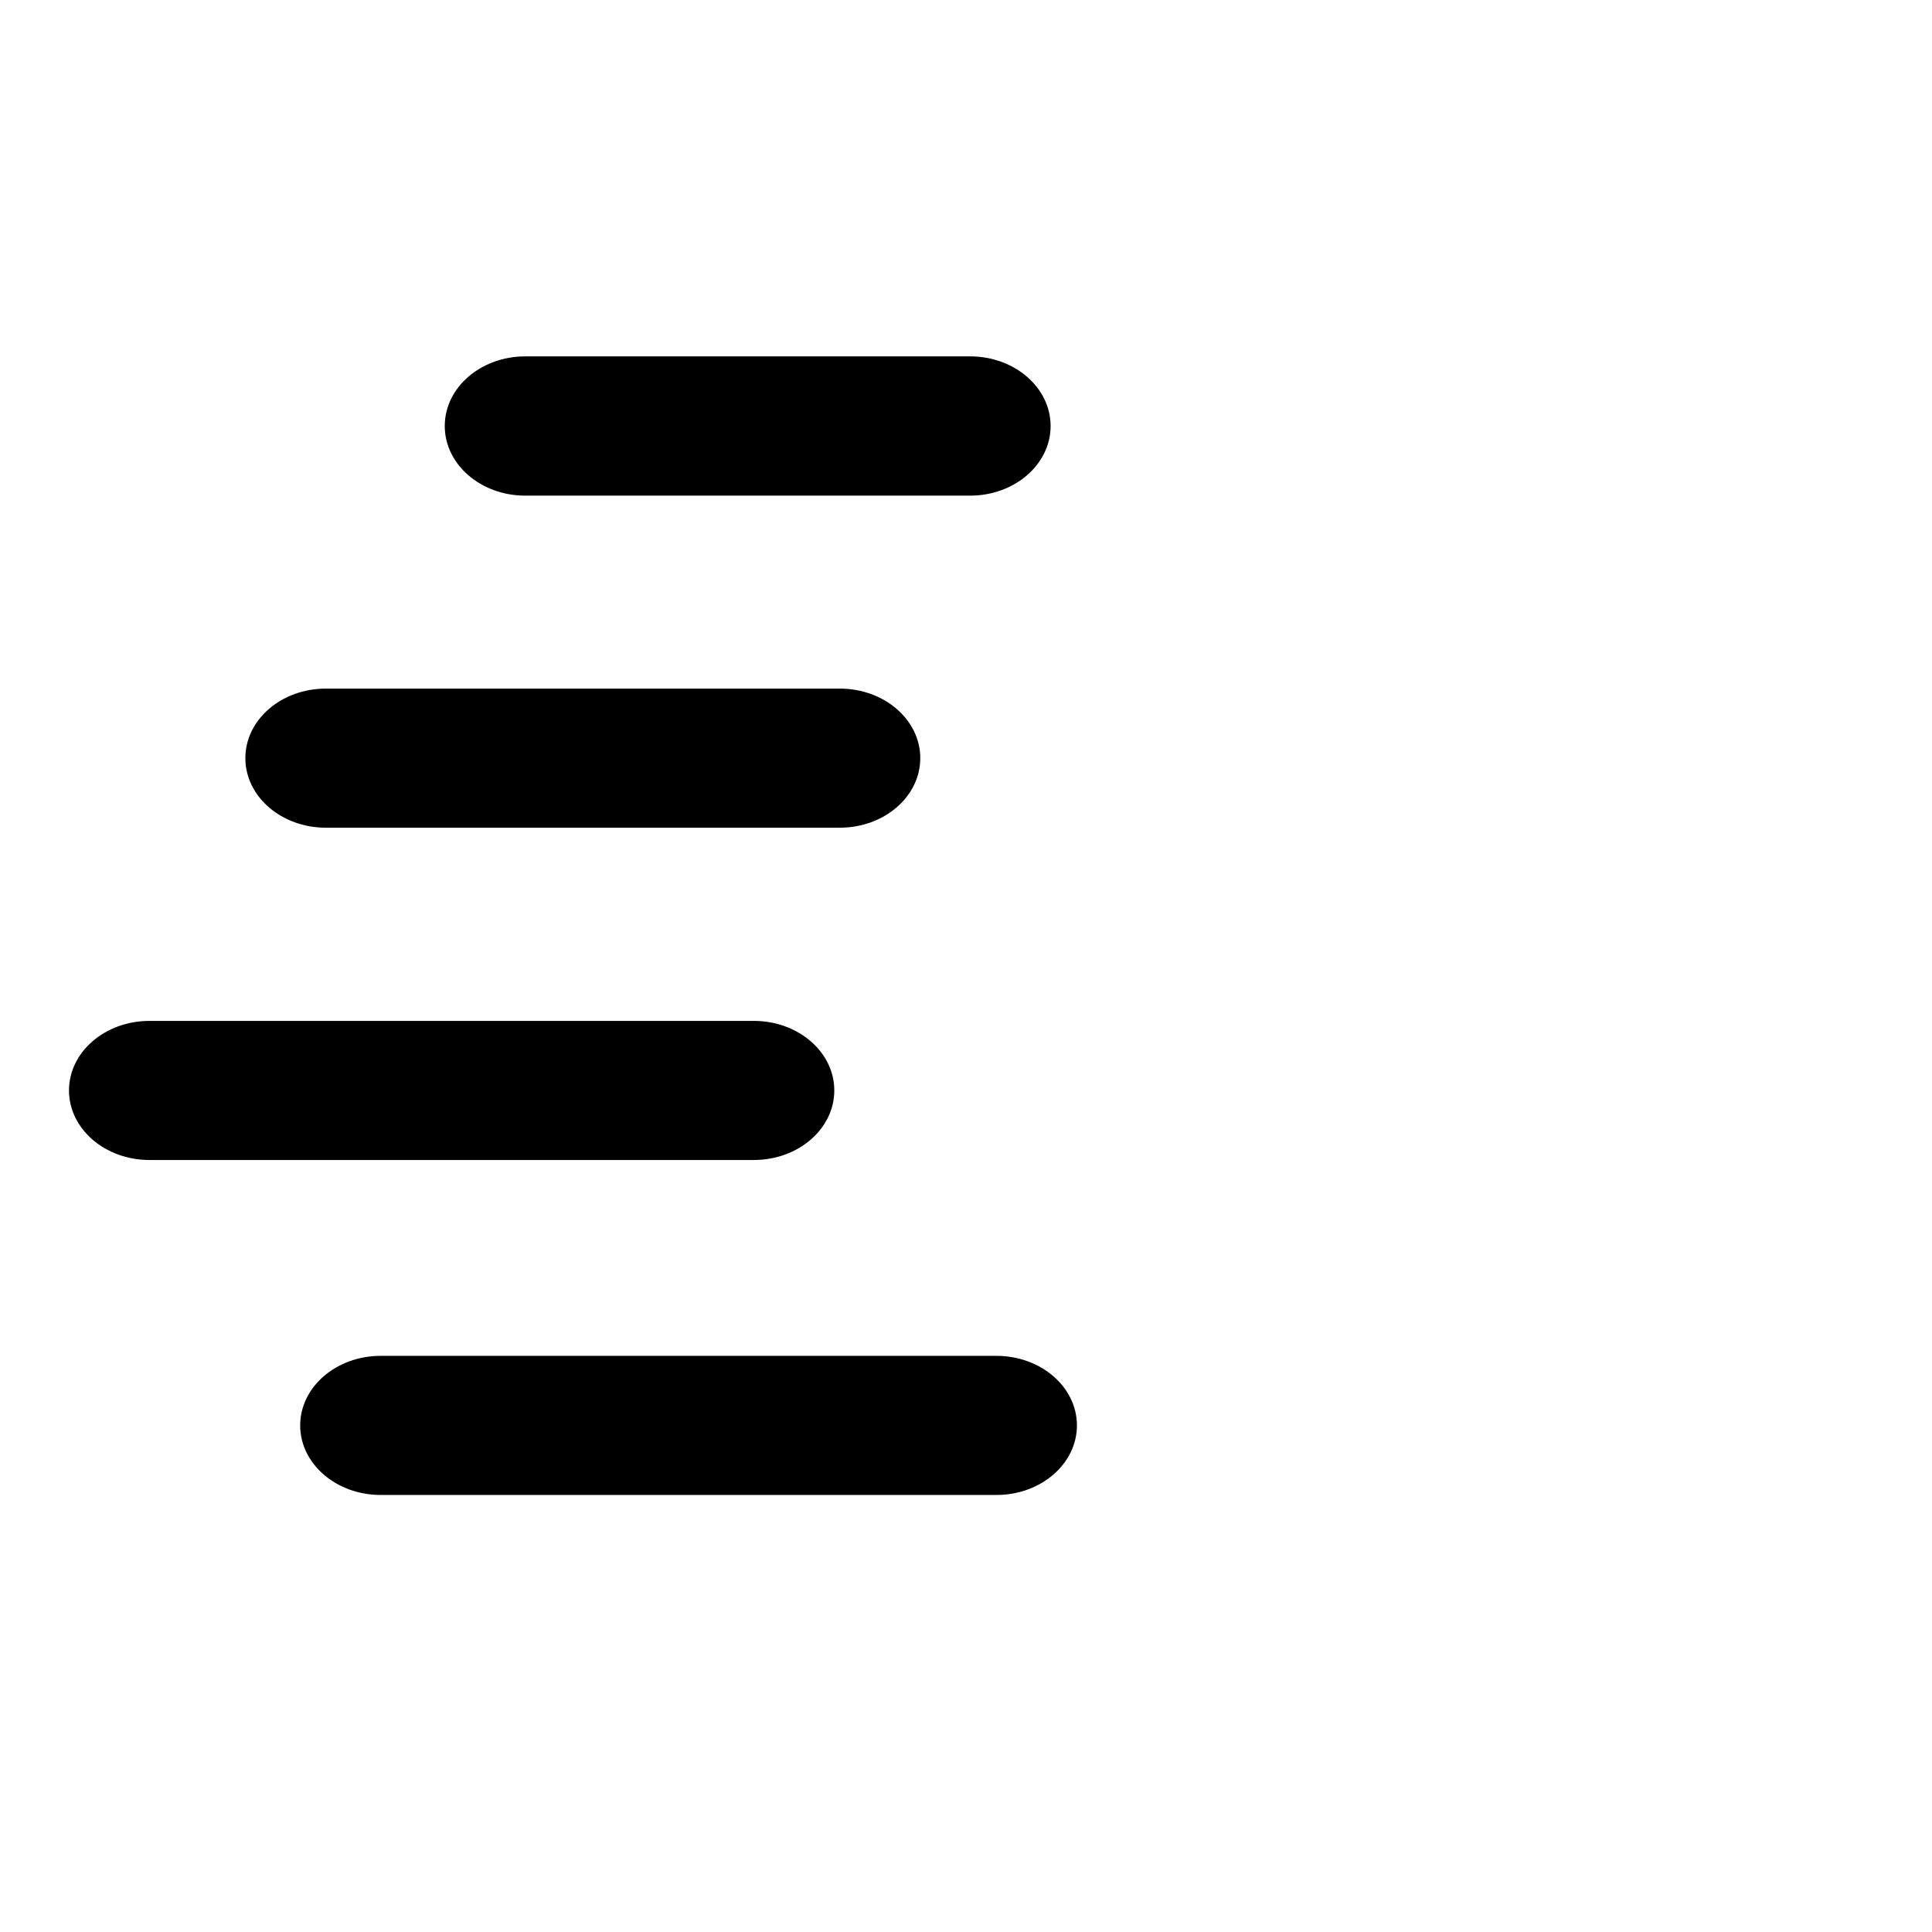
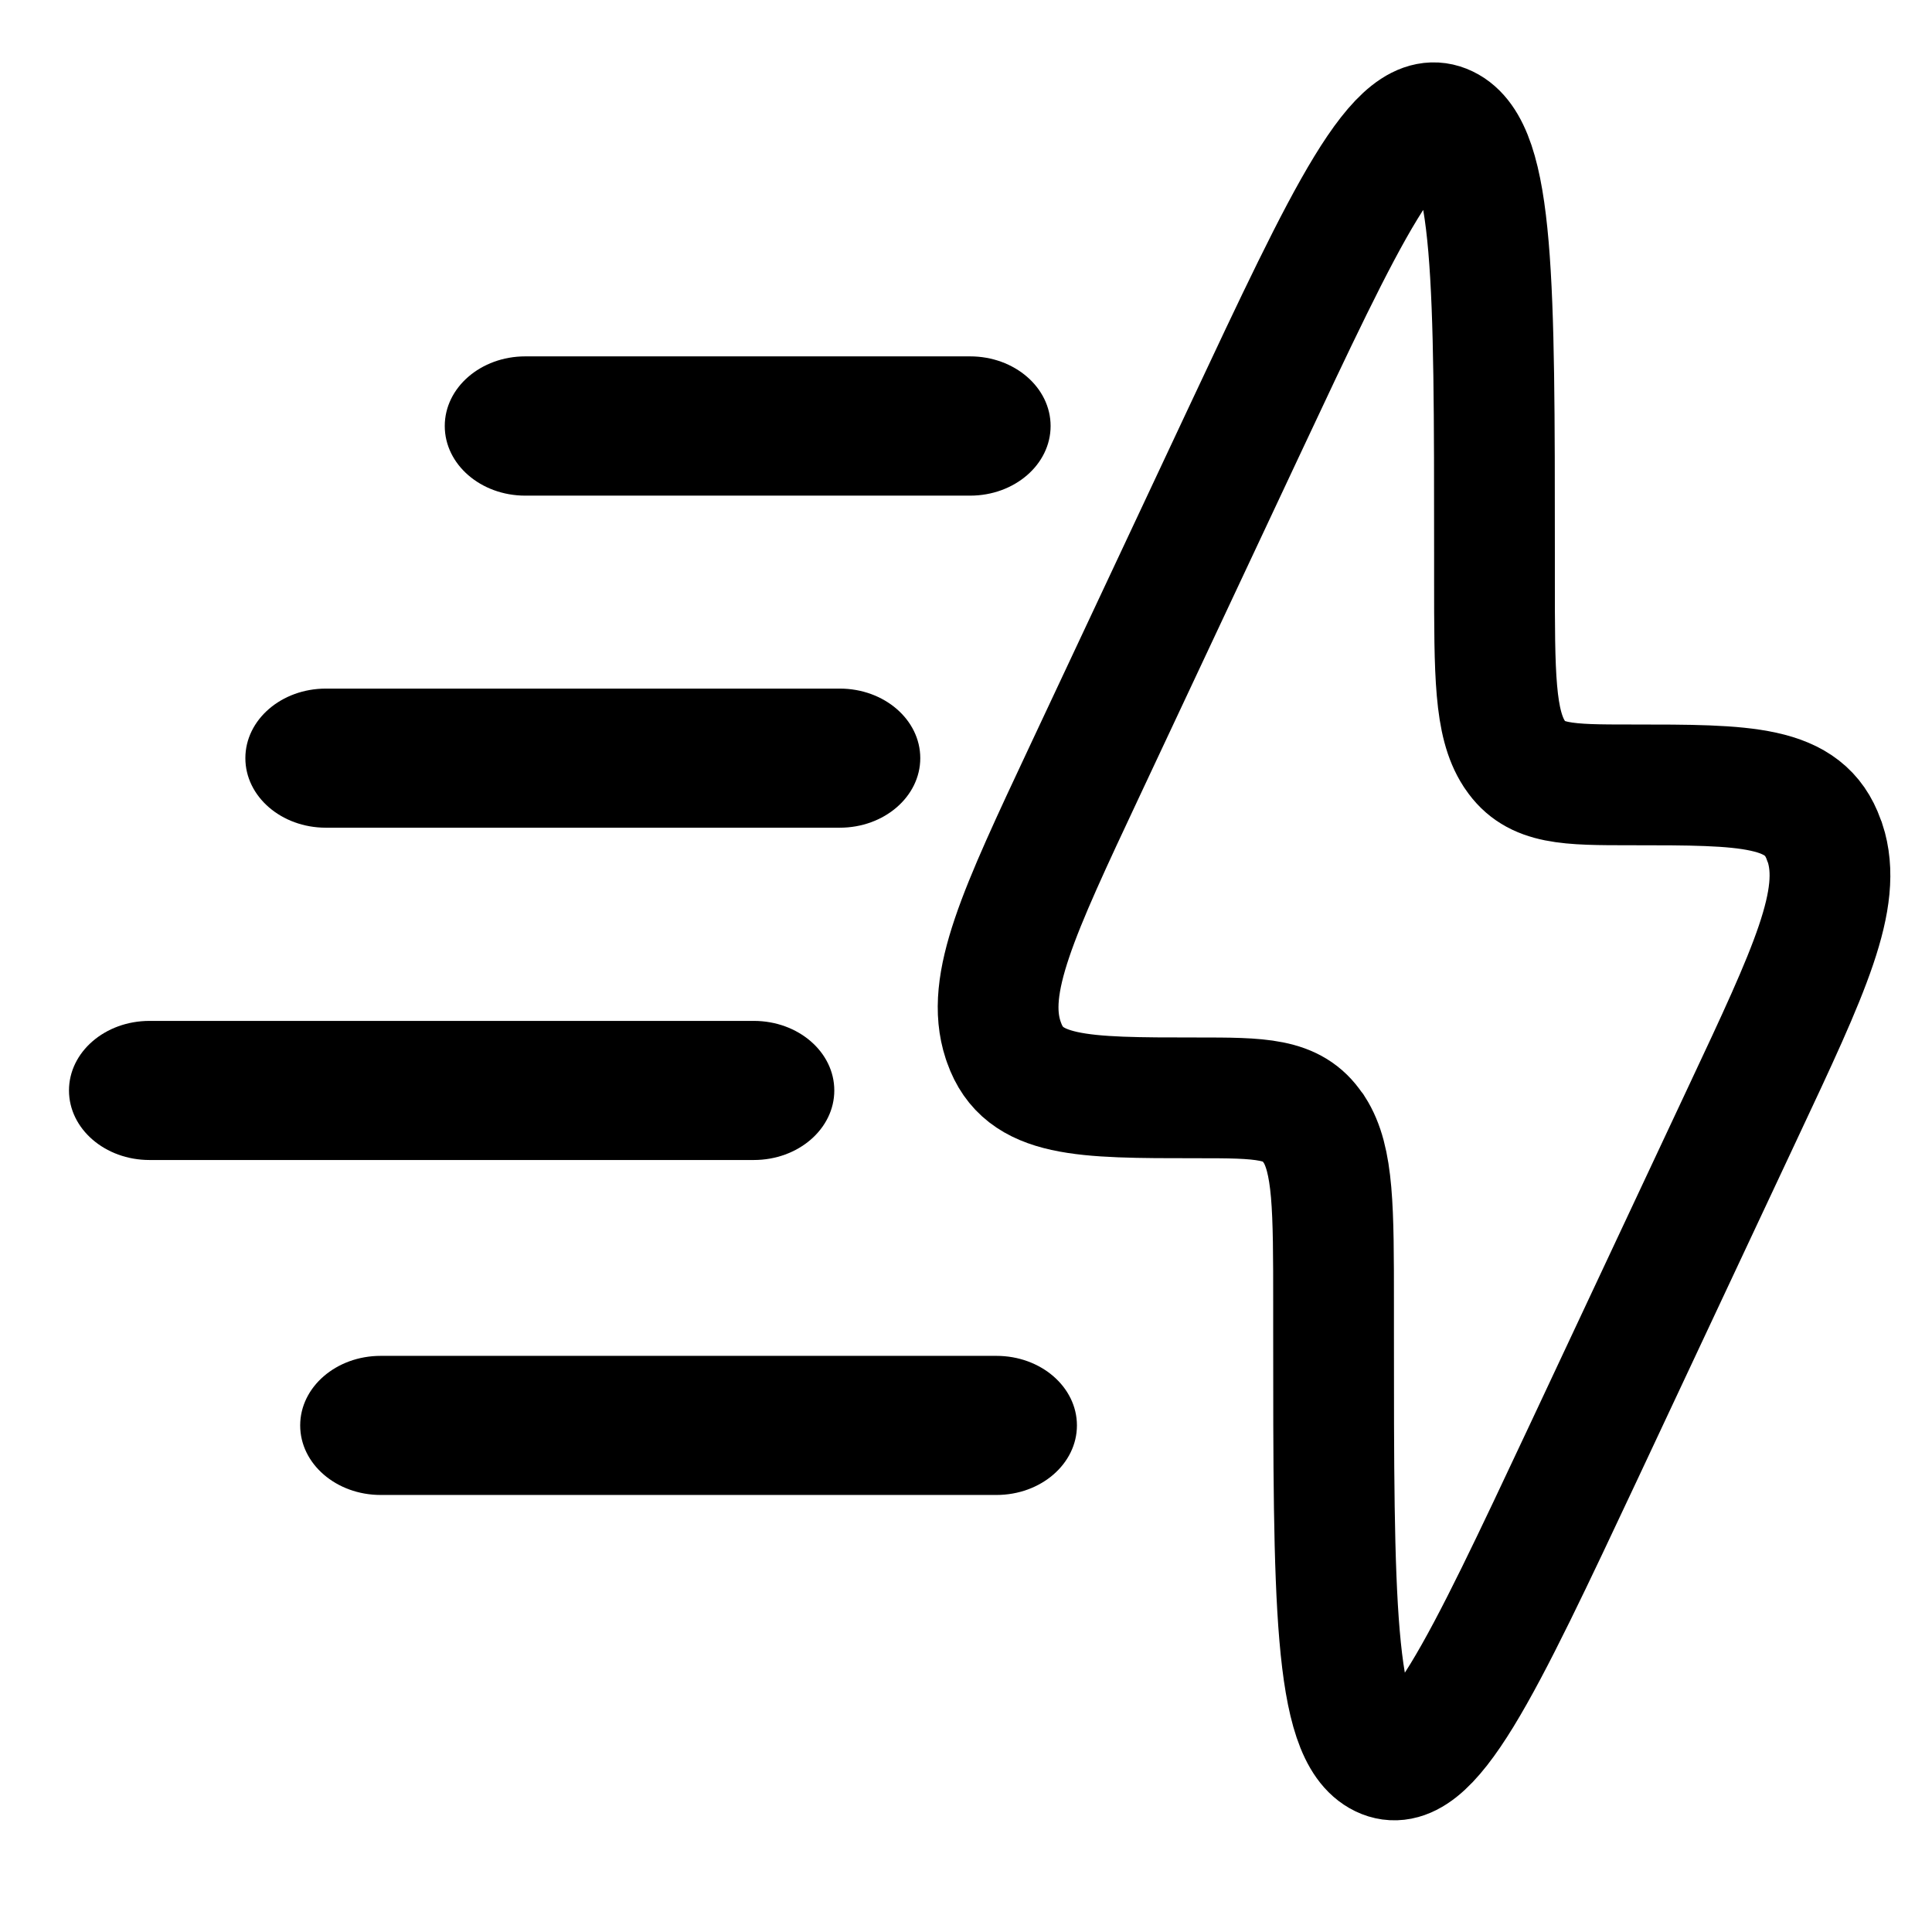
<svg xmlns="http://www.w3.org/2000/svg" viewBox="0 0 24 24" width="800px" height="800px">
-   <path class="secondary-stroke" d="M 13.477 9.573 L 15.455 5.359 C 16.733 2.637 17.372 1.274 17.969 1.563 C 18.565 1.849 18.565 3.52 18.565 6.86 L 18.565 7.175 C 18.565 8.38 18.565 8.983 18.809 9.361 L 18.822 9.38 C 19.072 9.75 19.47 9.75 20.266 9.75 C 21.7 9.75 22.416 9.75 22.657 10.434 C 22.662 10.445 22.665 10.457 22.671 10.469 C 22.898 11.165 22.484 12.047 21.654 13.814 L 19.677 18.028 C 18.397 20.752 17.758 22.112 17.163 21.825 C 16.566 21.537 16.566 19.867 16.566 16.527 L 16.566 16.213 C 16.566 15.007 16.566 14.406 16.323 14.027 L 16.308 14.008 C 16.06 13.638 15.661 13.638 14.865 13.638 C 13.432 13.638 12.715 13.638 12.473 12.953 C 12.469 12.942 12.465 12.931 12.461 12.919 C 12.233 12.225 12.647 11.341 13.477 9.573 Z" style="fill-opacity: 0; stroke-width: 1.5px;" />
-   <rect class="primary" x="5.525" y="4.427" width="7.526" height="1.73" rx="1" ry="1" />
-   <rect class="primary" x="3.048" y="8.554" width="8.384" height="1.728" rx="1" ry="1" />
-   <rect class="primary" x="0.857" y="12.682" width="9.507" height="1.728" rx="1" ry="1" />
-   <rect class="primary" x="3.729" y="16.843" width="9.649" height="1.728" rx="1" ry="1" />
+   <path stroke="currentColor" class="secondary-stroke" d="M 13.477 9.573 L 15.455 5.359 C 16.733 2.637 17.372 1.274 17.969 1.563 C 18.565 1.849 18.565 3.52 18.565 6.86 L 18.565 7.175 C 18.565 8.38 18.565 8.983 18.809 9.361 L 18.822 9.38 C 19.072 9.75 19.47 9.75 20.266 9.75 C 21.7 9.75 22.416 9.75 22.657 10.434 C 22.662 10.445 22.665 10.457 22.671 10.469 C 22.898 11.165 22.484 12.047 21.654 13.814 L 19.677 18.028 C 18.397 20.752 17.758 22.112 17.163 21.825 C 16.566 21.537 16.566 19.867 16.566 16.527 L 16.566 16.213 C 16.566 15.007 16.566 14.406 16.323 14.027 L 16.308 14.008 C 16.06 13.638 15.661 13.638 14.865 13.638 C 13.432 13.638 12.715 13.638 12.473 12.953 C 12.469 12.942 12.465 12.931 12.461 12.919 C 12.233 12.225 12.647 11.341 13.477 9.573 Z" style="fill-opacity: 0; stroke-width: 1.5px;" />
+   <rect fill="currentColor" class="primary" x="5.525" y="4.427" width="7.526" height="1.73" rx="1" ry="1" />
+   <rect fill="currentColor" class="primary" x="3.048" y="8.554" width="8.384" height="1.728" rx="1" ry="1" />
+   <rect fill="currentColor" class="primary" x="0.857" y="12.682" width="9.507" height="1.728" rx="1" ry="1" />
+   <rect fill="currentColor" class="primary" x="3.729" y="16.843" width="9.649" height="1.728" rx="1" ry="1" />
</svg>
